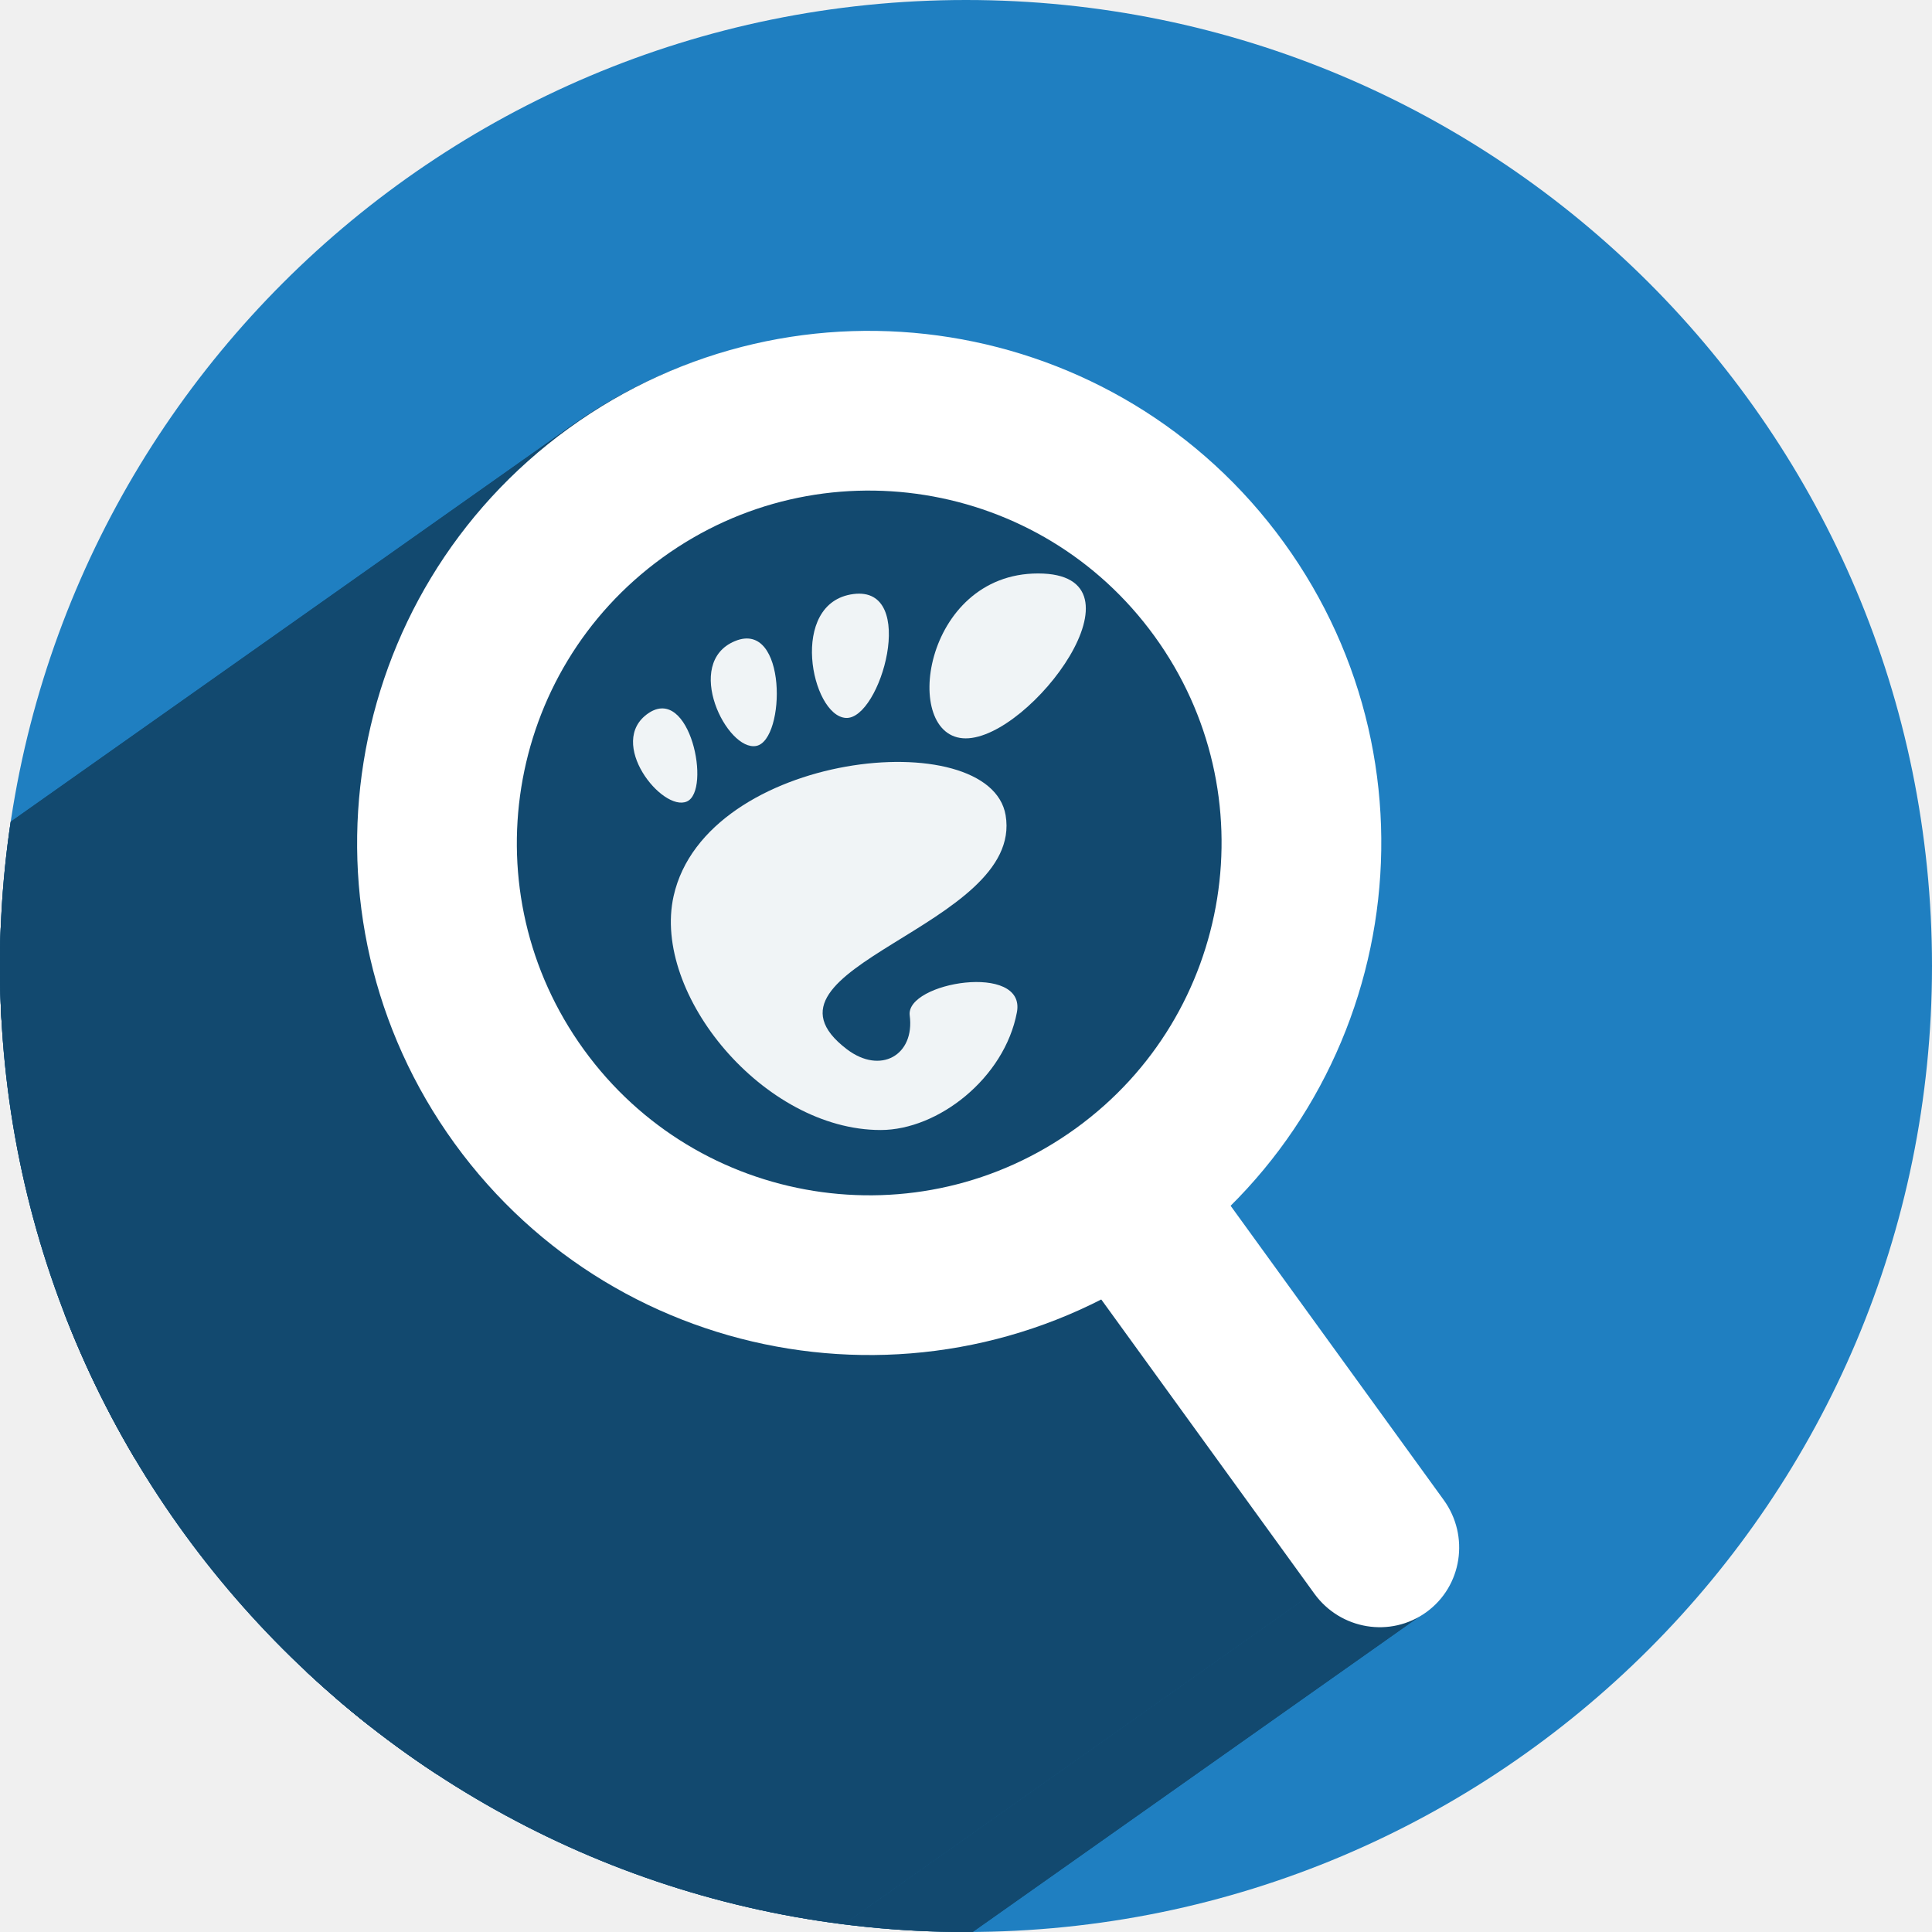
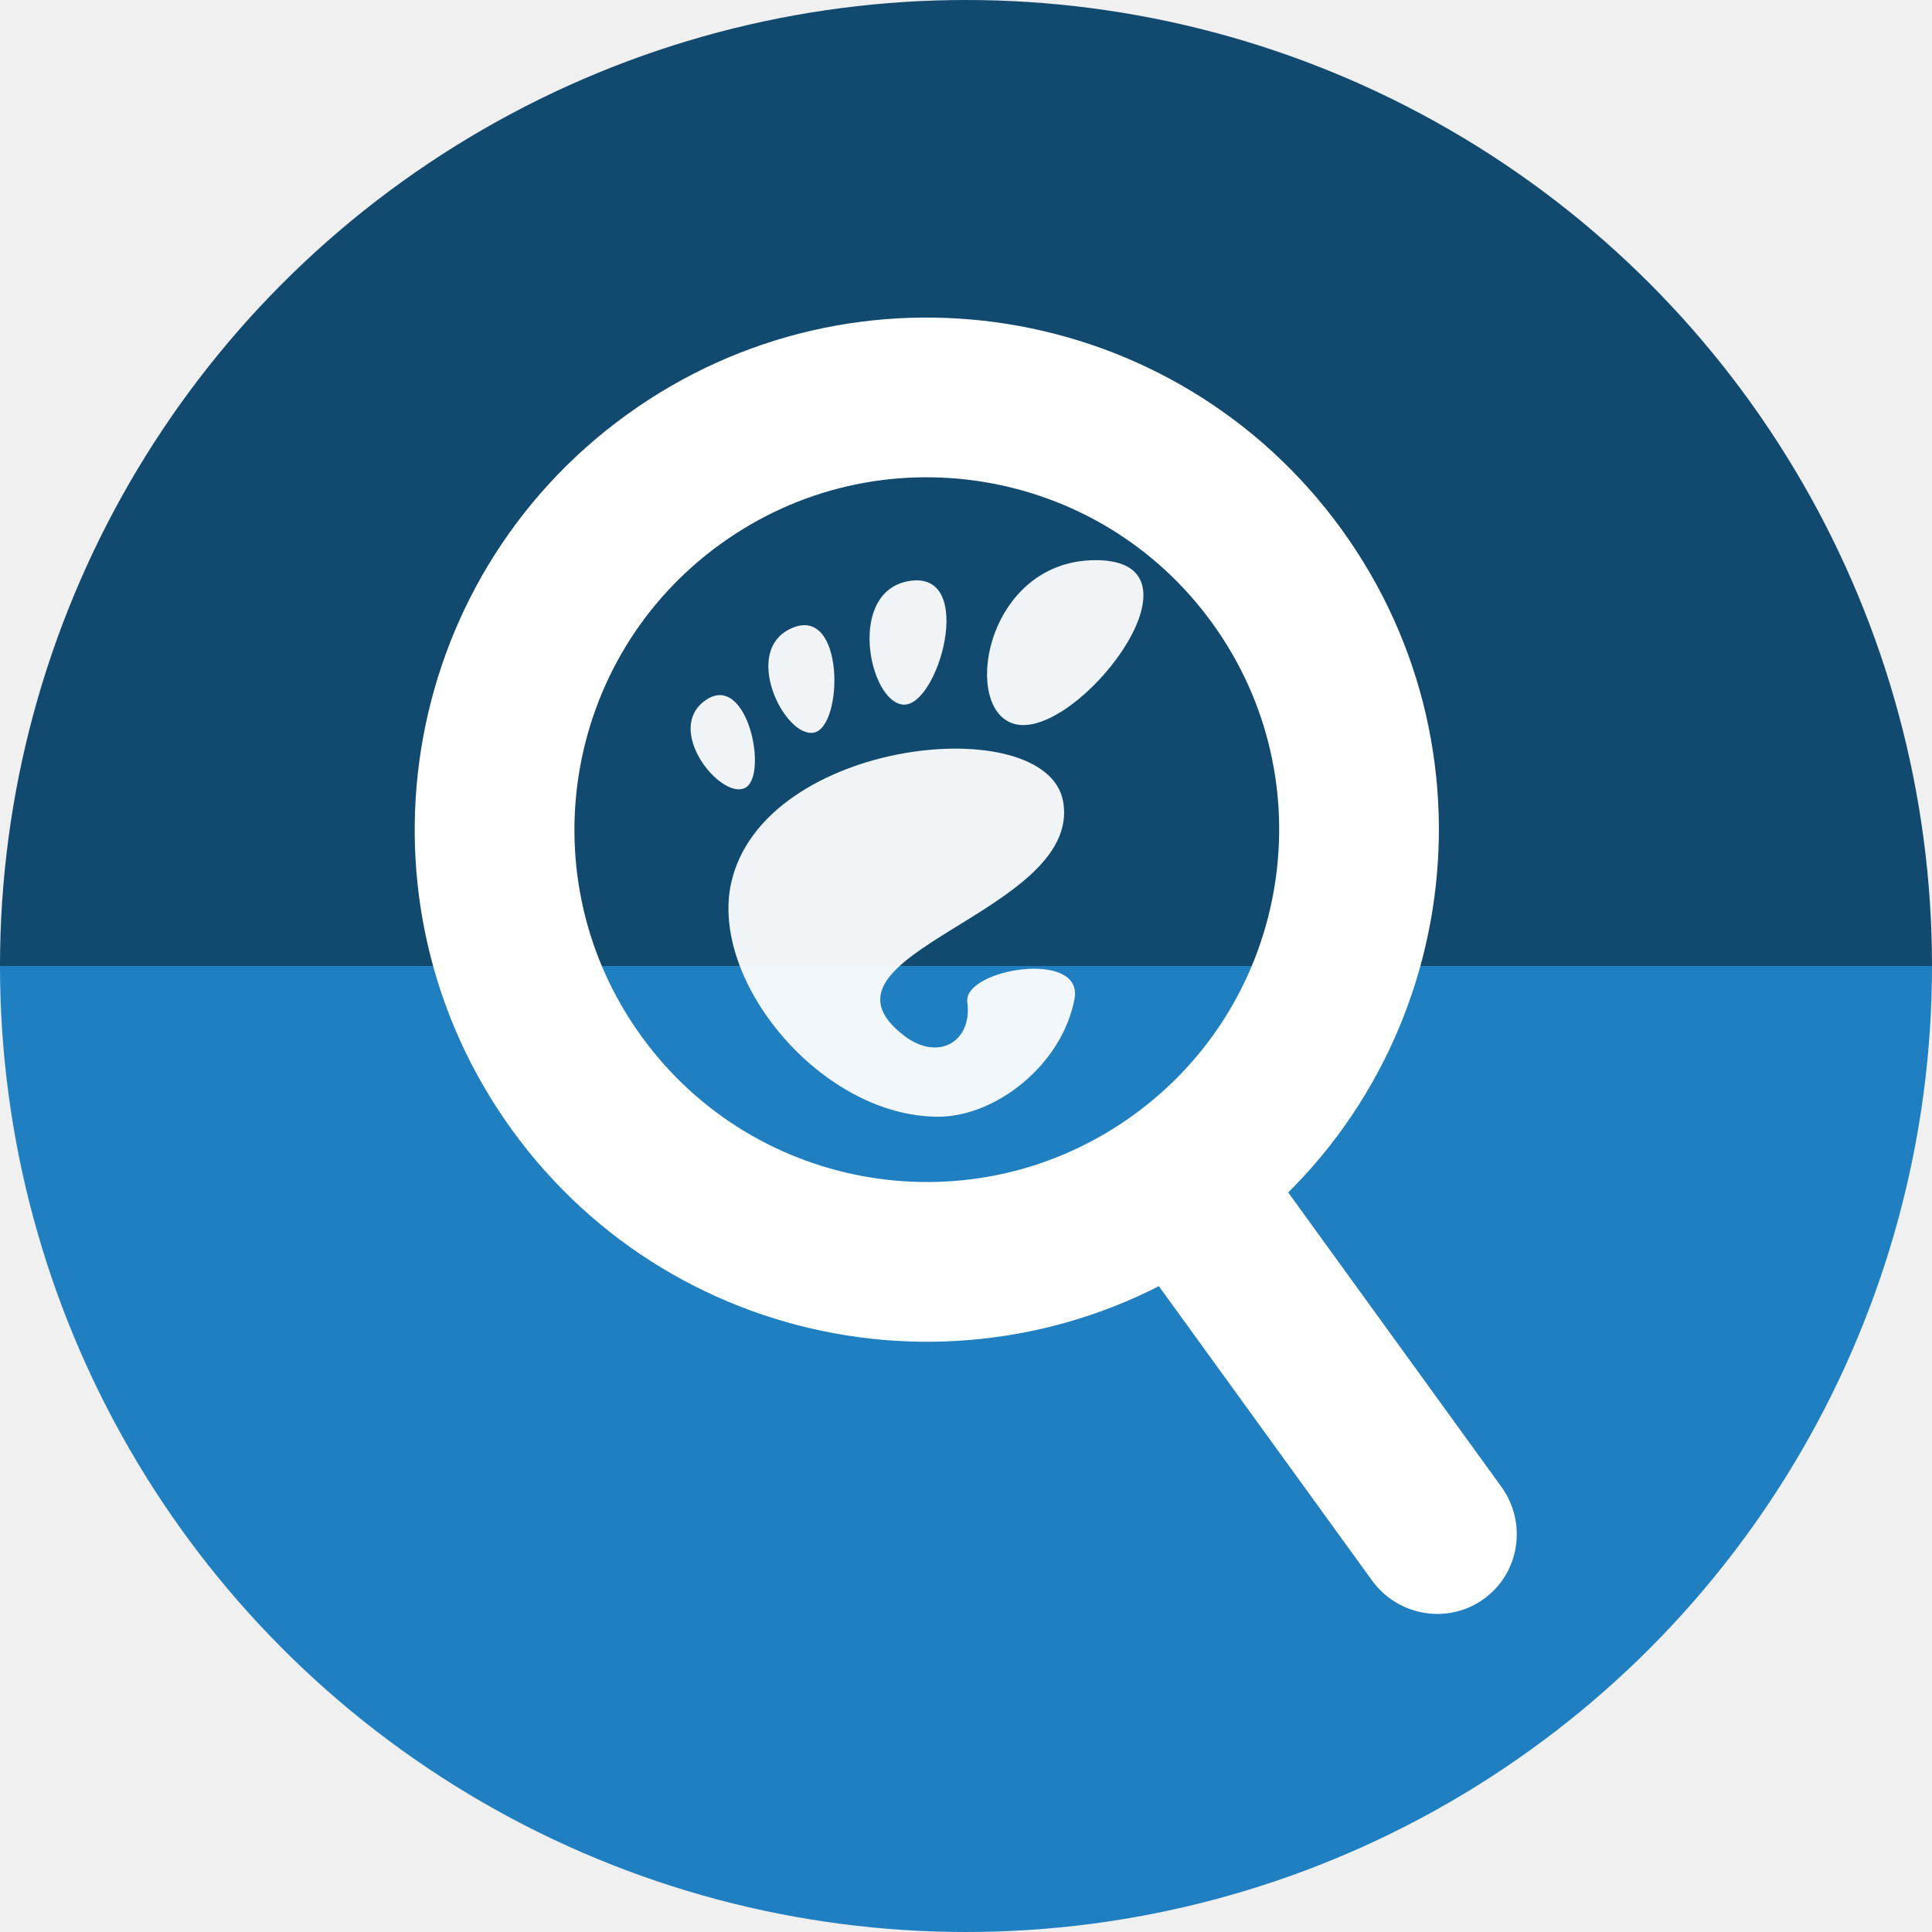
<svg xmlns="http://www.w3.org/2000/svg" width="256" height="256" viewBox="0 0 256 256" id="svg2" version="1.1">
  <defs id="defs4">
    <clipPath id="clipPath4174" clipPathUnits="userSpaceOnUse">
      <circle r="128" cy="924.362" cx="128" id="circle4176" style="fill:#cc2828;fill-opacity:1;stroke:none;stroke-width:0;stroke-linecap:round;stroke-linejoin:round;stroke-miterlimit:4;stroke-dasharray:none;stroke-opacity:1" />
    </clipPath>
    <clipPath id="clipPath4183" clipPathUnits="userSpaceOnUse">
      <circle transform="matrix(0,-1,1,0,0,0)" r="128" cy="128" cx="-924.362" id="circle4185" style="fill:#cc2828;fill-opacity:1;stroke:none;stroke-width:0;stroke-linecap:round;stroke-linejoin:round;stroke-miterlimit:4;stroke-dasharray:none;stroke-opacity:1" />
    </clipPath>
    <clipPath id="clipPath4187" clipPathUnits="userSpaceOnUse">
      <circle r="128" cy="924.362" cx="128" id="circle4189" style="fill:#cc2828;fill-opacity:1;stroke:none;stroke-width:0;stroke-linecap:round;stroke-linejoin:round;stroke-miterlimit:4;stroke-dasharray:none;stroke-opacity:1" />
    </clipPath>
    <clipPath id="clipPath4209" clipPathUnits="userSpaceOnUse">
      <circle transform="matrix(0,-1,1,0,0,0)" r="128" cy="128" cx="-924.362" id="circle4211" style="fill:#cc2828;fill-opacity:1;stroke:none;stroke-width:0;stroke-linecap:round;stroke-linejoin:round;stroke-miterlimit:4;stroke-dasharray:none;stroke-opacity:1" />
    </clipPath>
    <clipPath id="clipPath4213" clipPathUnits="userSpaceOnUse">
      <circle r="128" cy="924.362" cx="128" id="circle4215" style="fill:#cc2828;fill-opacity:1;stroke:none;stroke-width:0;stroke-linecap:round;stroke-linejoin:round;stroke-miterlimit:4;stroke-dasharray:none;stroke-opacity:1" />
    </clipPath>
    <clipPath clipPathUnits="userSpaceOnUse" id="clipPath4381">
      <circle r="128" cy="640.498" cx="686.505" id="circle4383" style="fill:#d83838;fill-opacity:1;stroke:none;stroke-width:0;stroke-linecap:round;stroke-linejoin:round;stroke-miterlimit:4;stroke-dasharray:none;stroke-opacity:1" transform="matrix(0.7778034,0.6285076,-0.6285076,0.7778034,0,0)" />
    </clipPath>
    <clipPath clipPathUnits="userSpaceOnUse" id="clipPath4857">
      <circle r="128" cy="924.362" cx="128" id="circle4859" style="fill:#68bdff;fill-opacity:1;stroke:none;stroke-width:0;stroke-linecap:round;stroke-linejoin:round;stroke-miterlimit:4;stroke-dasharray:none;stroke-opacity:1" />
    </clipPath>
    <clipPath clipPathUnits="userSpaceOnUse" id="clipPath5081">
      <circle style="fill:#68bdff;fill-opacity:1;stroke:none;stroke-width:0;stroke-linecap:round;stroke-linejoin:round;stroke-miterlimit:4;stroke-dasharray:none;stroke-opacity:1" id="circle5083" cx="-127.95" cy="924.362" r="128" transform="scale(-1,1)" />
    </clipPath>
    <clipPath clipPathUnits="userSpaceOnUse" id="clipPath5081-7">
      <circle style="fill:#68bdff;fill-opacity:1;stroke:none;stroke-width:0;stroke-linecap:round;stroke-linejoin:round;stroke-miterlimit:4;stroke-dasharray:none;stroke-opacity:1" id="circle5083-5" cx="-127.95" cy="924.362" r="128" transform="scale(-1,1)" />
    </clipPath>
    <clipPath id="clipPath4286" clipPathUnits="userSpaceOnUse">
      <circle r="128" cy="927.362" cx="125" id="circle4288" style="fill:#ff7b68;fill-opacity:1;stroke:none;stroke-width:0;stroke-linecap:round;stroke-linejoin:round;stroke-miterlimit:4;stroke-dasharray:none;stroke-opacity:1" />
    </clipPath>
    <clipPath clipPathUnits="userSpaceOnUse" id="clipPath4298">
      <circle style="fill:#df241d;fill-opacity:1;stroke:none;stroke-width:71;stroke-linecap:butt;stroke-miterlimit:4;stroke-dasharray:none;stroke-opacity:1" id="circle4300" cx="128" cy="924.362" r="128" />
    </clipPath>
    <clipPath id="clipPath4292" clipPathUnits="userSpaceOnUse">
      <circle transform="matrix(0,-1,1,0,0,0)" style="fill:#df241d;fill-opacity:1;stroke:none;stroke-width:71;stroke-linecap:butt;stroke-miterlimit:4;stroke-dasharray:none;stroke-opacity:1" id="circle4294" cx="-920.639" cy="128" r="128" />
    </clipPath>
    <clipPath clipPathUnits="userSpaceOnUse" id="clipPath4753">
      <circle style="fill:#1f9c4a;fill-opacity:1;stroke:none;stroke-width:71;stroke-linecap:butt;stroke-miterlimit:4;stroke-dasharray:none;stroke-opacity:1" id="circle4755" cx="-486.263" cy="798.667" r="120.958" transform="matrix(0.7748521,-0.6321425,0.6321425,0.7748521,0,0)" />
    </clipPath>
    <clipPath clipPathUnits="userSpaceOnUse" id="clipPath4774">
      <circle style="fill:#1f9c4a;fill-opacity:1;stroke:none;stroke-width:71;stroke-linecap:butt;stroke-miterlimit:4;stroke-dasharray:none;stroke-opacity:1" id="circle4776" cx="850.091" cy="385.718" r="120.958" transform="matrix(-0.8168822,0.5768045,0.5768045,0.8168822,0,0)" />
    </clipPath>
    <clipPath clipPathUnits="userSpaceOnUse" id="clipPath4780">
      <circle style="fill:#1f9c4a;fill-opacity:1;stroke:none;stroke-width:71;stroke-linecap:butt;stroke-miterlimit:4;stroke-dasharray:none;stroke-opacity:1" id="circle4782" cx="850.091" cy="385.718" r="120.958" transform="matrix(-0.8168822,0.5768045,0.5768045,0.8168822,0,0)" />
    </clipPath>
  </defs>
  <g id="layer1" transform="translate(0,-796.3622)">
+     <path d="m 256,-924.362 a 128,128 0 0 1 -64,110.851 128,128 0 0 1 -128,0 A 128,128 0 0 1 0,-924.362 l 128,1e-5 z" style="fill:#12496f;fill-opacity:1;stroke:none;stroke-width:71;stroke-linecap:butt;stroke-miterlimit:4;stroke-dasharray:none;stroke-opacity:1" id="path875" transform="scale(1,-1)" />
    <ellipse ry="20" rx="17.5" cy="837.362" cx="27.5" id="path4172" style="fill:none;fill-opacity:1;stroke:none;stroke-width:71;stroke-linecap:butt;stroke-miterlimit:4;stroke-dasharray:none;stroke-opacity:1" />
-     <circle r="128" cy="924.362" cx="128" id="path4174" style="fill:#1f7fc1;fill-opacity:1;stroke:none;stroke-width:71;stroke-linecap:butt;stroke-miterlimit:4;stroke-dasharray:none;stroke-opacity:1" />
+     <path id="path4174" style="fill:#1f7fc1;fill-opacity:1;stroke:none;stroke-width:71;stroke-linecap:butt;stroke-miterlimit:4;stroke-dasharray:none;stroke-opacity:1" d="m 256,924.362 a 128,128 0 0 1 -64,110.851 128,128 0 0 1 -128,0 A 128,128 0 0 1 0,924.362 l 128,0 z" />
    <rect y="817.362" x="100" height="65" width="45" id="rect4193" style="opacity:1;fill:none;fill-opacity:1;stroke:none;stroke-width:20;stroke-linecap:round;stroke-linejoin:round;stroke-miterlimit:4;stroke-dasharray:none;stroke-opacity:1" />
-     <g transform="matrix(-0.8644432,0.6103876,0.6103876,0.8644432,-771.5852,516.1866)" id="g4665" clip-path="url(#clipPath4780)" style="fill:#12496f;fill-opacity:1;stroke:#12496f;stroke-opacity:1">
-       <g style="opacity:1;fill:#12496f;fill-opacity:1;stroke:#12496f;stroke-width:20;stroke-linecap:butt;stroke-linejoin:round;stroke-miterlimit:4;stroke-dasharray:none;stroke-opacity:1" id="g4667">
-         <path d="m -470.569,839.904 c -29.889,0 -54.118,-24.229 -54.118,-54.118 l 500,0 c 0,29.889 24.229,54.118 54.118,54.118 z" id="path4669" style="fill:#12496f;fill-opacity:1;stroke:#12496f;stroke-opacity:1" />
-         <path d="m -524.687,785.786 c 0,-29.889 24.229,-54.118 54.118,-54.118 l 500,0 c -29.889,0 -54.118,24.229 -54.118,54.118 z" id="path4671" style="fill:#12496f;fill-opacity:1;stroke:#12496f;stroke-opacity:1" />
-         <path d="m -470.569,731.668 c 77.152,7.972 56.962,106.505 0,108.236 l 500,0 c 56.962,-1.731 77.152,-100.264 0,-108.236 z" id="path4673" style="fill:#12496f;fill-opacity:1;stroke:#12496f;stroke-opacity:1" />
-       </g>
-       <path style="opacity:1;fill:#12496f;fill-opacity:1;stroke:#12496f;stroke-width:20;stroke-linecap:butt;stroke-linejoin:round;stroke-miterlimit:4;stroke-dasharray:none;stroke-opacity:1" d="m -470.569,839.904 c -29.889,0 -54.118,-24.229 -54.118,-54.118 0,-29.889 24.229,-54.118 54.118,-54.118 77.152,7.972 56.962,106.505 0,108.236 z" id="path4182" />
-     </g>
-     <g transform="matrix(-0.8644432,0.6103876,0.6103876,0.8644432,-771.5852,516.1866)" id="g4676" clip-path="url(#clipPath4774)" style="fill:#12496f;fill-opacity:1">
-       <g style="opacity:1;fill:#12496f;fill-opacity:1;stroke:none;stroke-width:30;stroke-linecap:butt;stroke-linejoin:round;stroke-miterlimit:4;stroke-dasharray:none;stroke-opacity:1" id="g4678">
-         <path d="m -470.569,834.711 c 5.54,0 10,4.503 10,10.097 l 500,0 c 0,-5.594 -4.46,-10.097 -10,-10.097 z" id="path4680" style="fill:#12496f;fill-opacity:1" />
-         <path d="m -460.569,844.808 0,49.806 500,0 0,-49.806 z" id="path4682" style="fill:#12496f;fill-opacity:1" />
-         <path d="m -460.569,894.614 c 0,5.594 -4.46,10.097 -10,10.097 l 500,0 c 5.54,0 10,-4.503 10,-10.097 z" id="path4684" style="fill:#12496f;fill-opacity:1" />
-         <path d="m -470.569,904.711 c -5.54,0 -10,-4.503 -10,-10.097 l 500,0 c 0,5.594 4.46,10.097 10,10.097 z" id="path4686" style="fill:#12496f;fill-opacity:1" />
-         <path d="m -480.569,894.614 0,-49.806 500,0 0,49.806 z" id="path4688" style="fill:#12496f;fill-opacity:1" />
-         <path d="m -480.569,844.808 c 0,-5.594 4.46,-10.097 10,-10.097 l 500,0 c -5.54,0 -10,4.503 -10,10.097 z" id="path4690" style="fill:#12496f;fill-opacity:1" />
-       </g>
-       <path style="opacity:1;fill:#12496f;fill-opacity:1;stroke:none;stroke-width:30;stroke-linecap:butt;stroke-linejoin:round;stroke-miterlimit:4;stroke-dasharray:none;stroke-opacity:1" d="m -470.569,834.711 c 5.54,0 10,4.503 10,10.097 l 0,49.806 c 0,5.594 -4.46,10.097 -10,10.097 -5.54,0 -10,-4.503 -10,-10.097 l 0,-49.806 c 0,-5.594 4.46,-10.097 10,-10.097 z" id="rect4180" />
-     </g>
-     <g transform="matrix(0.6236021,0,0,0.623602,83.88065,872.3482)" id="g4212" style="opacity:0.935;fill:#ffffff;fill-opacity:1;fill-rule:nonzero;stroke:none;stroke-width:1;stroke-miterlimit:4;stroke-dasharray:none;stroke-opacity:1">
-       <g id="g4214" style="fill:#ffffff;fill-opacity:1;stroke:none;stroke-width:1;stroke-miterlimit:4;stroke-dasharray:none;stroke-opacity:1">
-         <path id="path4216" d="M 86.068,0 C 61.466,0 56.851,35.041 70.691,35.041 84.529,35.041 110.671,0 86.068,0 Z" style="fill:#ffffff;fill-opacity:1;stroke:none;stroke-width:1;stroke-miterlimit:4;stroke-dasharray:none;stroke-opacity:1" />
-         <path id="path4218" d="M 45.217,30.699 C 52.586,31.149 60.671,2.577 46.821,4.374 32.976,6.171 37.845,30.249 45.217,30.699 Z" style="fill:#ffffff;fill-opacity:1;stroke:none;stroke-width:1;stroke-miterlimit:4;stroke-dasharray:none;stroke-opacity:1" />
-         <path id="path4220" d="M 11.445,48.453 C 16.686,46.146 12.12,23.581 3.208,29.735 -5.7,35.89 6.204,50.759 11.445,48.453 Z" style="fill:#ffffff;fill-opacity:1;stroke:none;stroke-width:1;stroke-miterlimit:4;stroke-dasharray:none;stroke-opacity:1" />
-         <path id="path4222" d="M 26.212,36.642 C 32.451,35.37 32.793,9.778 21.667,14.369 10.539,18.961 19.978,37.916 26.212,36.642 l 0,0 z" style="fill:#ffffff;fill-opacity:1;stroke:none;stroke-width:1;stroke-miterlimit:4;stroke-dasharray:none;stroke-opacity:1" />
-         <path id="path4224" d="m 58.791,93.913 c 1.107,8.454 -6.202,12.629 -13.36,7.179 C 22.644,83.743 83.16,75.088 79.171,51.386 75.86,31.712 15.495,37.769 8.621,68.553 3.968,89.374 27.774,118.26 52.614,118.26 c 12.22,0 26.315,-11.034 28.952,-25.012 C 83.58,82.589 57.867,86.86 58.791,93.913 l 0,0 z" style="fill:#ffffff;fill-opacity:1;stroke:none;stroke-width:1;stroke-miterlimit:4;stroke-dasharray:none;stroke-opacity:1" />
+   </g>
+   <g id="g893" transform="translate(7.631609,-1.76157)">
+     <g style="opacity:0.935;fill:#ffffff;fill-opacity:1;fill-rule:nonzero;stroke:none;stroke-width:1;stroke-miterlimit:4;stroke-dasharray:none;stroke-opacity:1" id="g4212" transform="matrix(0.6236021,0,0,0.623602,83.88065,75.98603)">
+       <g style="fill:#ffffff;fill-opacity:1;stroke:none;stroke-width:1;stroke-miterlimit:4;stroke-dasharray:none;stroke-opacity:1" id="g4214">
+         <path style="fill:#ffffff;fill-opacity:1;stroke:none;stroke-width:1;stroke-miterlimit:4;stroke-dasharray:none;stroke-opacity:1" d="M 86.068,0 C 61.466,0 56.851,35.041 70.691,35.041 84.529,35.041 110.671,0 86.068,0 Z" id="path4216" />
+         <path style="fill:#ffffff;fill-opacity:1;stroke:none;stroke-width:1;stroke-miterlimit:4;stroke-dasharray:none;stroke-opacity:1" d="M 45.217,30.699 C 52.586,31.149 60.671,2.577 46.821,4.374 32.976,6.171 37.845,30.249 45.217,30.699 Z" id="path4218" />
+         <path style="fill:#ffffff;fill-opacity:1;stroke:none;stroke-width:1;stroke-miterlimit:4;stroke-dasharray:none;stroke-opacity:1" d="M 11.445,48.453 C 16.686,46.146 12.12,23.581 3.208,29.735 -5.7,35.89 6.204,50.759 11.445,48.453 Z" id="path4220" />
+         <path style="fill:#ffffff;fill-opacity:1;stroke:none;stroke-width:1;stroke-miterlimit:4;stroke-dasharray:none;stroke-opacity:1" d="M 26.212,36.642 C 32.451,35.37 32.793,9.778 21.667,14.369 10.539,18.961 19.978,37.916 26.212,36.642 Z" id="path4222" />
+         <path style="fill:#ffffff;fill-opacity:1;stroke:none;stroke-width:1;stroke-miterlimit:4;stroke-dasharray:none;stroke-opacity:1" d="m 58.791,93.913 c 1.107,8.454 -6.202,12.629 -13.36,7.179 C 22.644,83.743 83.16,75.088 79.171,51.386 75.86,31.712 15.495,37.769 8.621,68.553 3.968,89.374 27.774,118.26 52.614,118.26 c 12.22,0 26.315,-11.034 28.952,-25.012 C 83.58,82.589 57.867,86.86 58.791,93.913 Z" id="path4224" />
      </g>
    </g>
+     <rect style="opacity:1;fill:#ffffff;fill-opacity:1;stroke:none;stroke-width:30;stroke-linecap:butt;stroke-linejoin:round;stroke-miterlimit:4;stroke-dasharray:none;stroke-opacity:1" id="rect4180-2" width="21.164" height="74.076" x="17.174" y="209.795" ry="10.685" transform="rotate(-35.9164)" />
+     <circle style="opacity:1;fill:none;fill-opacity:0;stroke:#ffffff;stroke-width:21.164;stroke-linecap:butt;stroke-linejoin:round;stroke-miterlimit:4;stroke-dasharray:none;stroke-opacity:1" id="path4182-2" cx="27.756" cy="158.021" r="57.269" transform="rotate(-35.9164)" />
  </g>
-   <rect transform="matrix(0.8098738,-0.5866041,0.5866041,0.8098738,0,0)" ry="10.685" y="209.795" x="17.174" height="74.076" width="21.164" id="rect4180-2" style="opacity:1;fill:#ffffff;fill-opacity:1;stroke:none;stroke-width:30;stroke-linecap:butt;stroke-linejoin:round;stroke-miterlimit:4;stroke-dasharray:none;stroke-opacity:1" />
-   <circle transform="matrix(0.8098738,-0.5866041,0.5866041,0.8098738,0,0)" r="57.269" cy="158.021" cx="27.756" id="path4182-2" style="opacity:1;fill:none;fill-opacity:0;stroke:#ffffff;stroke-width:21.164;stroke-linecap:butt;stroke-linejoin:round;stroke-miterlimit:4;stroke-dasharray:none;stroke-opacity:1" />
</svg>
